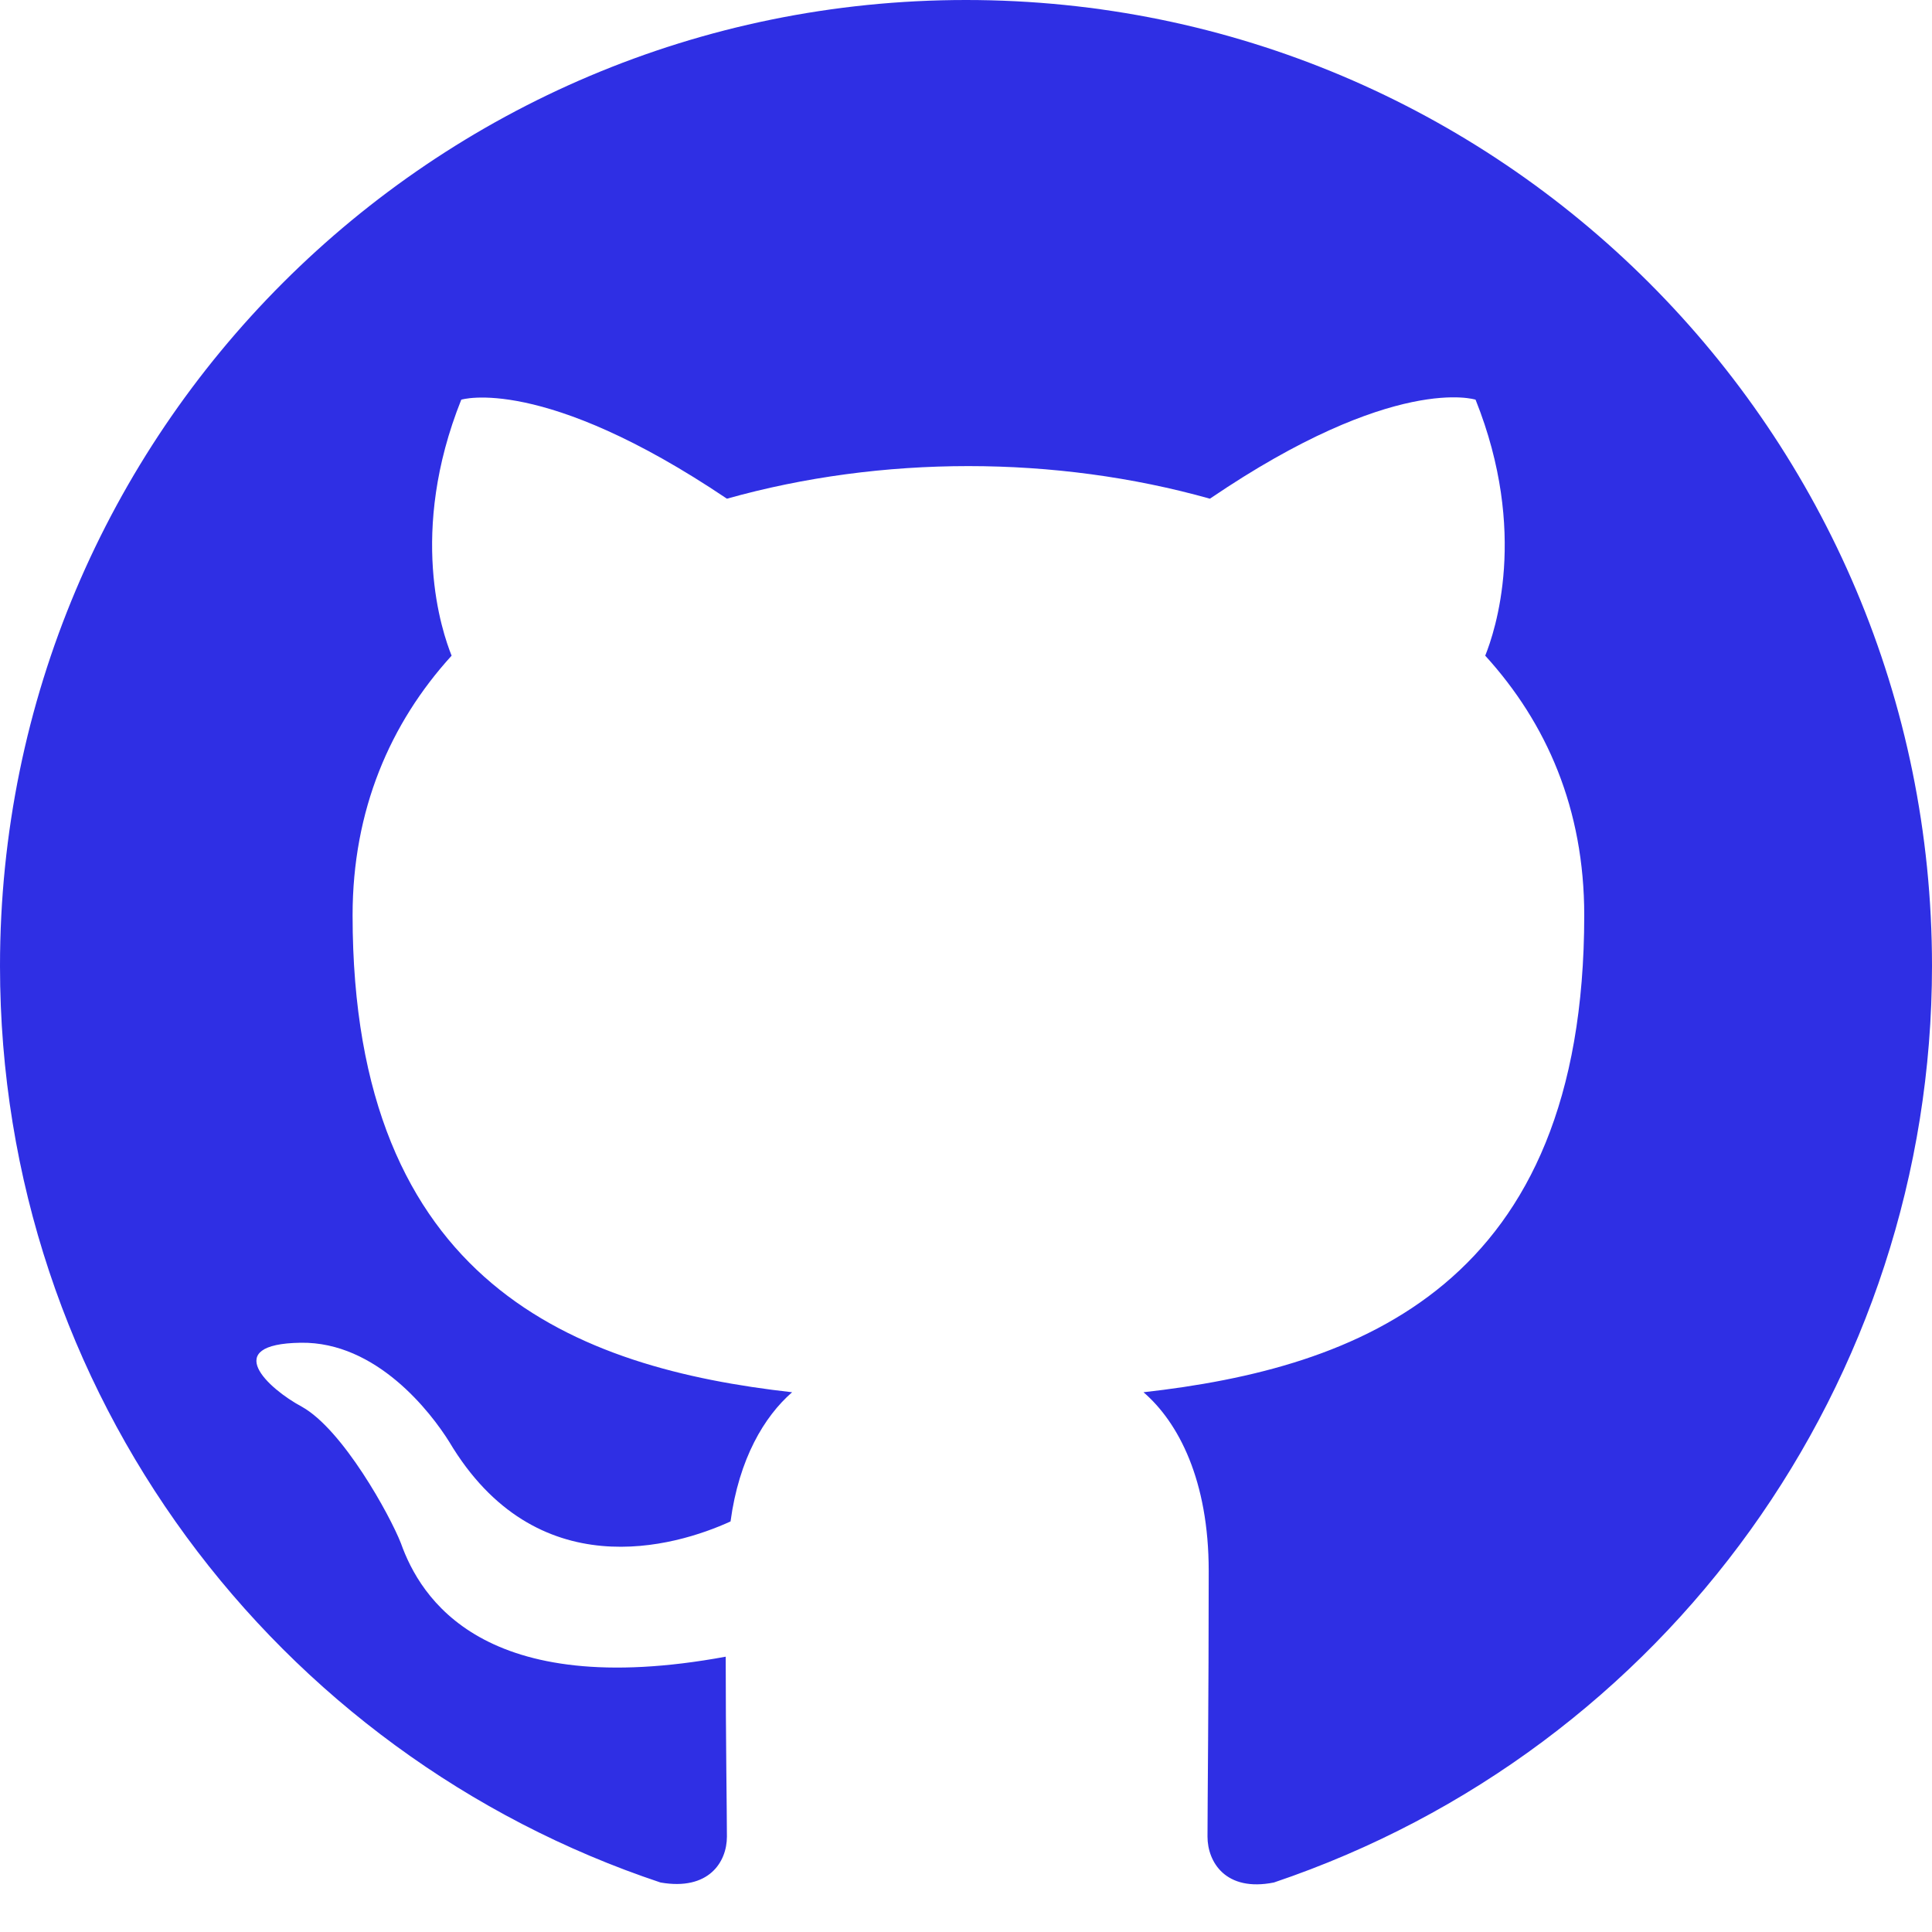
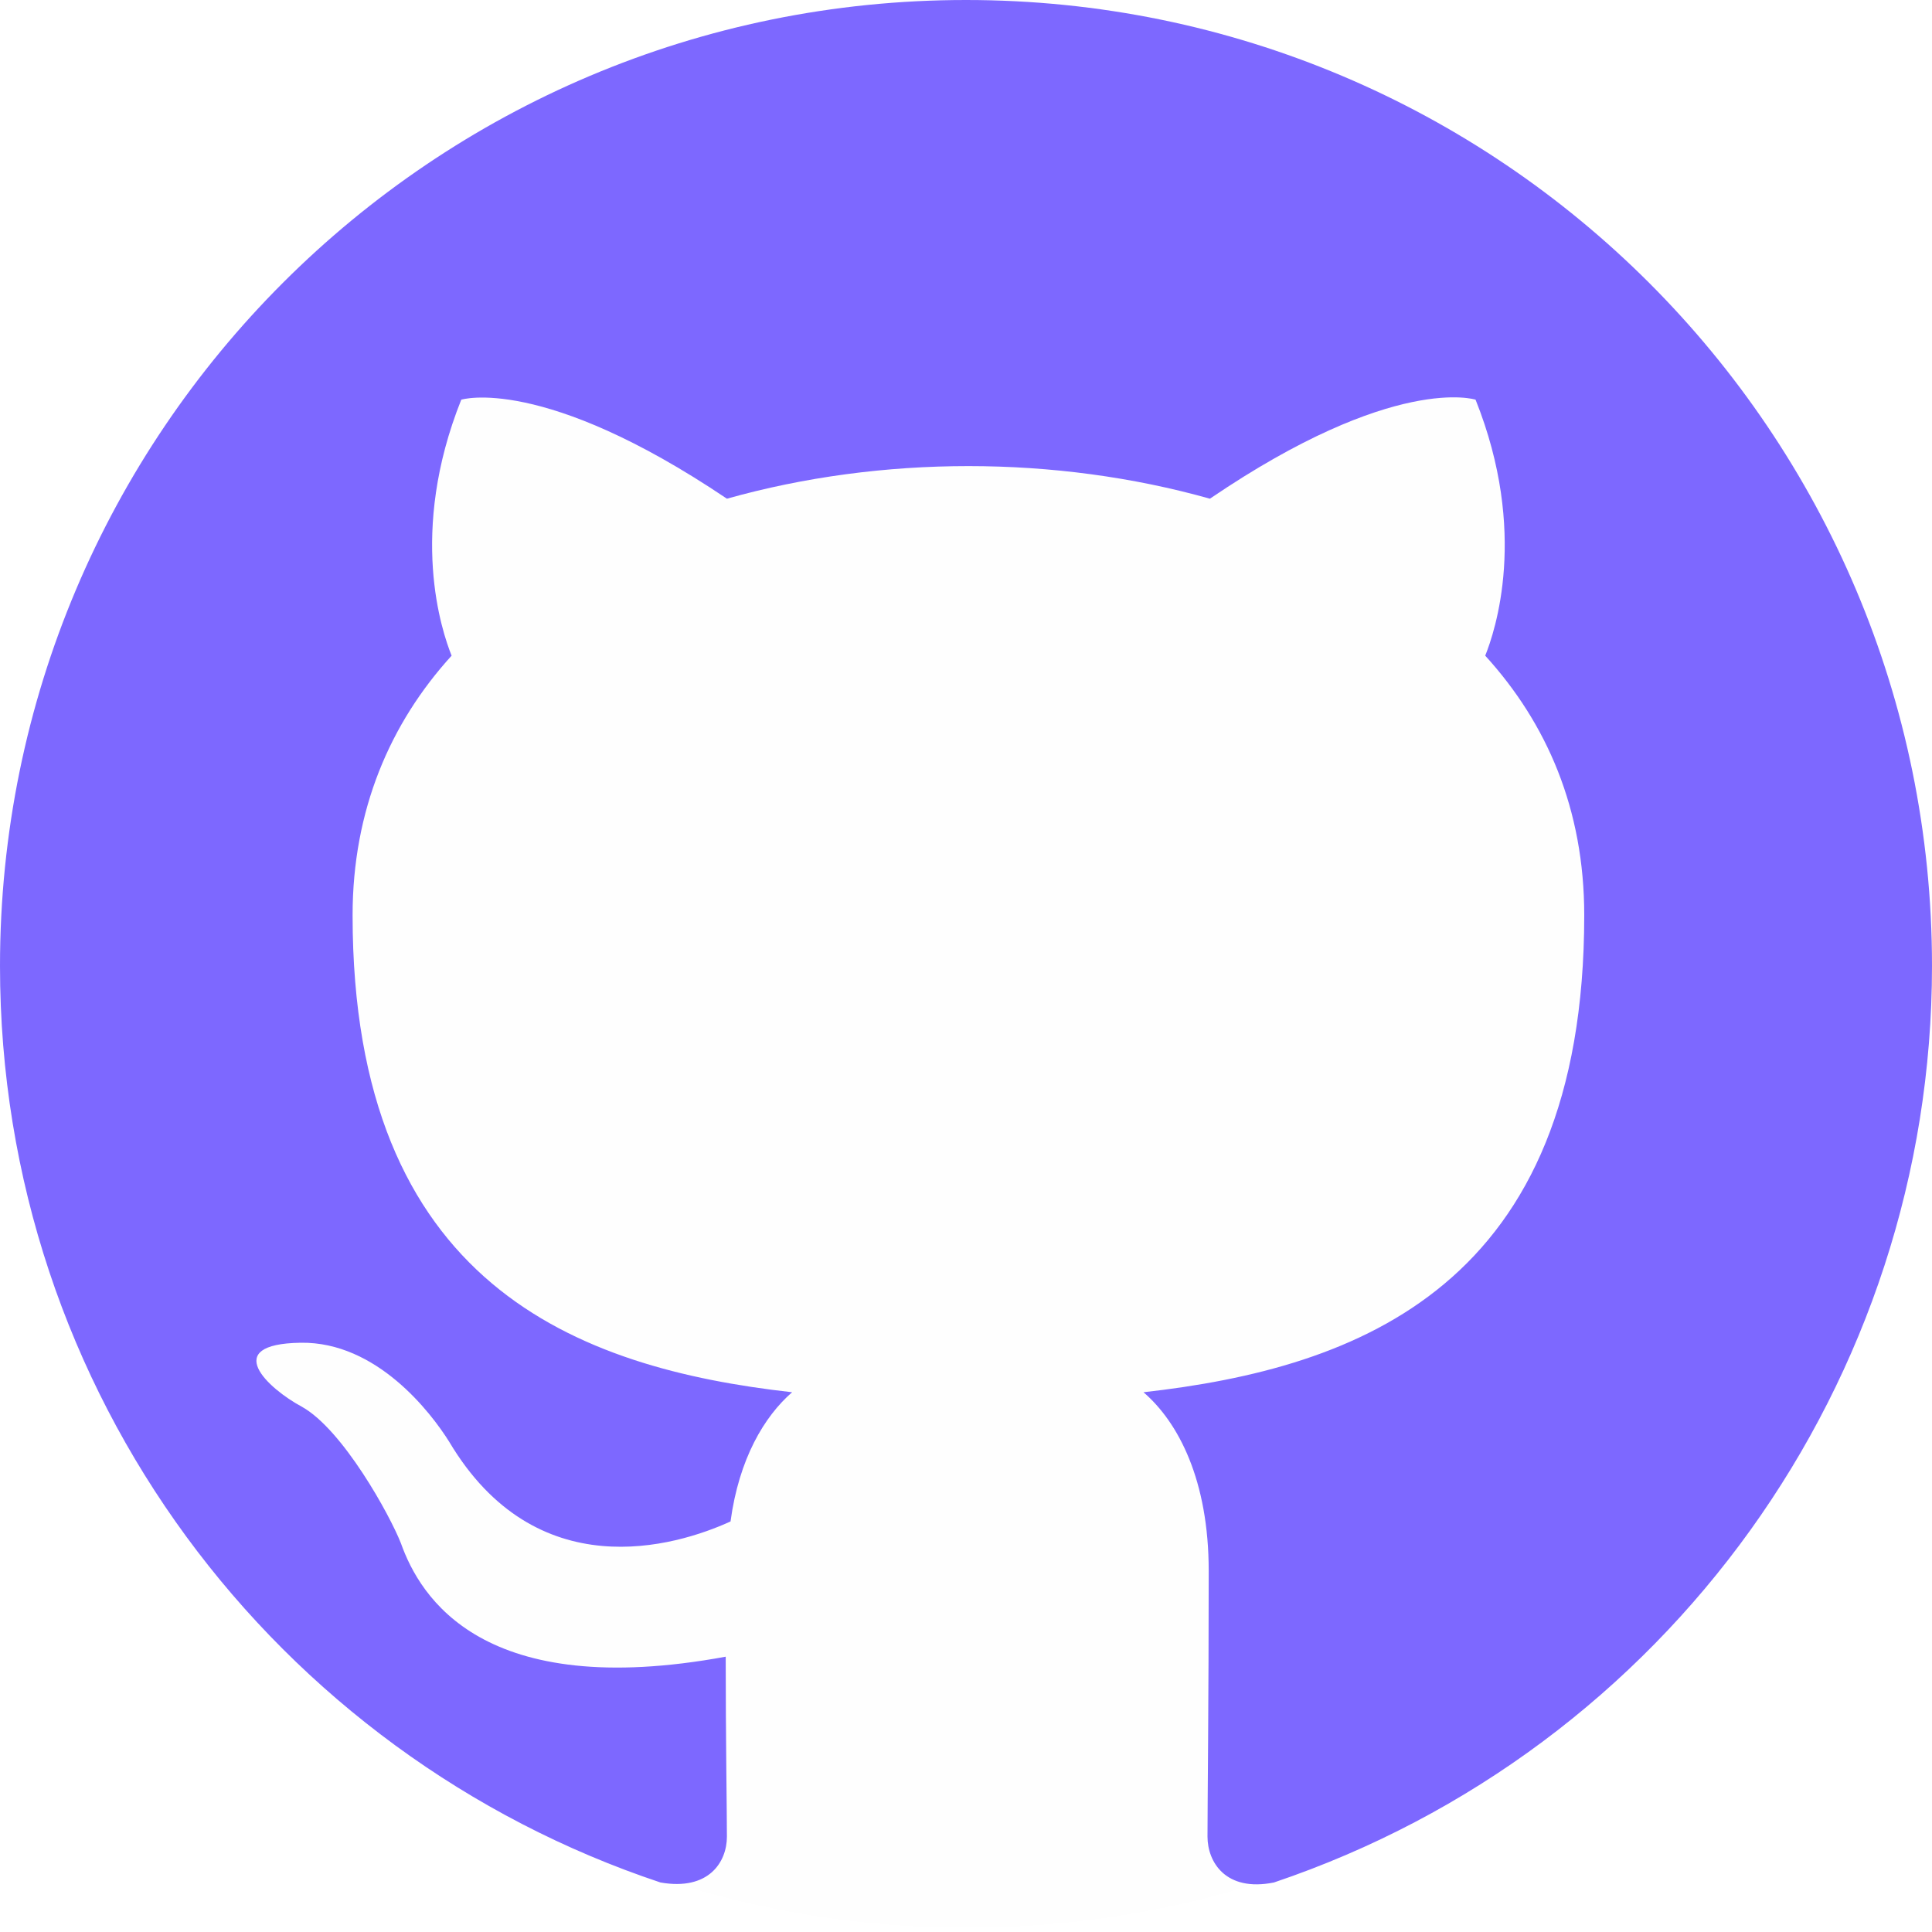
- <svg xmlns="http://www.w3.org/2000/svg" width="16" height="16" fill="#2F2FE4" class="bi bi-github" viewBox="0 0 16 16">
-   <path d="M8 0C3.58 0 0 3.58 0 8c0 3.54 2.29 6.53 5.47 7.59.4.07.55-.17.55-.38 0-.19-.01-.82-.01-1.49-2.01.37-2.53-.49-2.69-.94-.09-.23-.48-.94-.82-1.13-.28-.15-.68-.52-.01-.53.63-.01 1.08.58 1.23.82.72 1.21 1.87.87 2.33.66.07-.52.28-.87.51-1.07-1.78-.2-3.64-.89-3.64-3.95 0-.87.31-1.59.82-2.15-.08-.2-.36-1.02.08-2.12 0 0 .67-.21 2.2.82.64-.18 1.32-.27 2-.27.68 0 1.36.09 2 .27 1.53-1.04 2.2-.82 2.2-.82.44 1.1.16 1.92.08 2.12.51.56.82 1.27.82 2.15 0 3.07-1.87 3.75-3.65 3.95.29.25.54.73.54 1.48 0 1.07-.01 1.93-.01 2.2 0 .21.15.46.55.38A8.012 8.012 0 0 0 16 8c0-4.42-3.58-8-8-8z" />
+ <svg xmlns="http://www.w3.org/2000/svg" width="16" height="16" fill="#2F2FE4" class="bi bi-github" viewBox="0 0 16 16" version="1.1" id="svg260">
+   <defs id="defs264" />
+   <path style="fill:#fefefe;fill-opacity:1;stroke:#fefefe;stroke-opacity:0" id="path839" d="M 15.916,8.222 A 7.91,7.742 0 0 1 8.034,15.964 7.91,7.742 0 0 1 0.096,8.277 7.91,7.742 0 0 1 7.921,0.48 7.91,7.742 0 0 1 15.915,8.11" />
+   <path d="M8 0C3.58 0 0 3.58 0 8c0 3.54 2.29 6.53 5.47 7.59.4.07.55-.17.55-.38 0-.19-.01-.82-.01-1.49-2.01.37-2.53-.49-2.69-.94-.09-.23-.48-.94-.82-1.13-.28-.15-.68-.52-.01-.53.63-.01 1.08.58 1.23.82.72 1.21 1.87.87 2.33.66.07-.52.28-.87.51-1.07-1.78-.2-3.64-.89-3.64-3.95 0-.87.31-1.59.82-2.15-.08-.2-.36-1.02.08-2.12 0 0 .67-.21 2.2.82.64-.18 1.32-.27 2-.27.68 0 1.36.09 2 .27 1.53-1.04 2.2-.82 2.2-.82.44 1.1.16 1.92.08 2.12.51.56.82 1.27.82 2.15 0 3.07-1.87 3.75-3.65 3.95.29.25.54.73.54 1.48 0 1.07-.01 1.93-.01 2.2 0 .21.15.46.55.38A8.012 8.012 0 0 0 16 8c0-4.42-3.58-8-8-8z" id="path258" style="fill:#7d68ff;fill-opacity:1" />
</svg>
